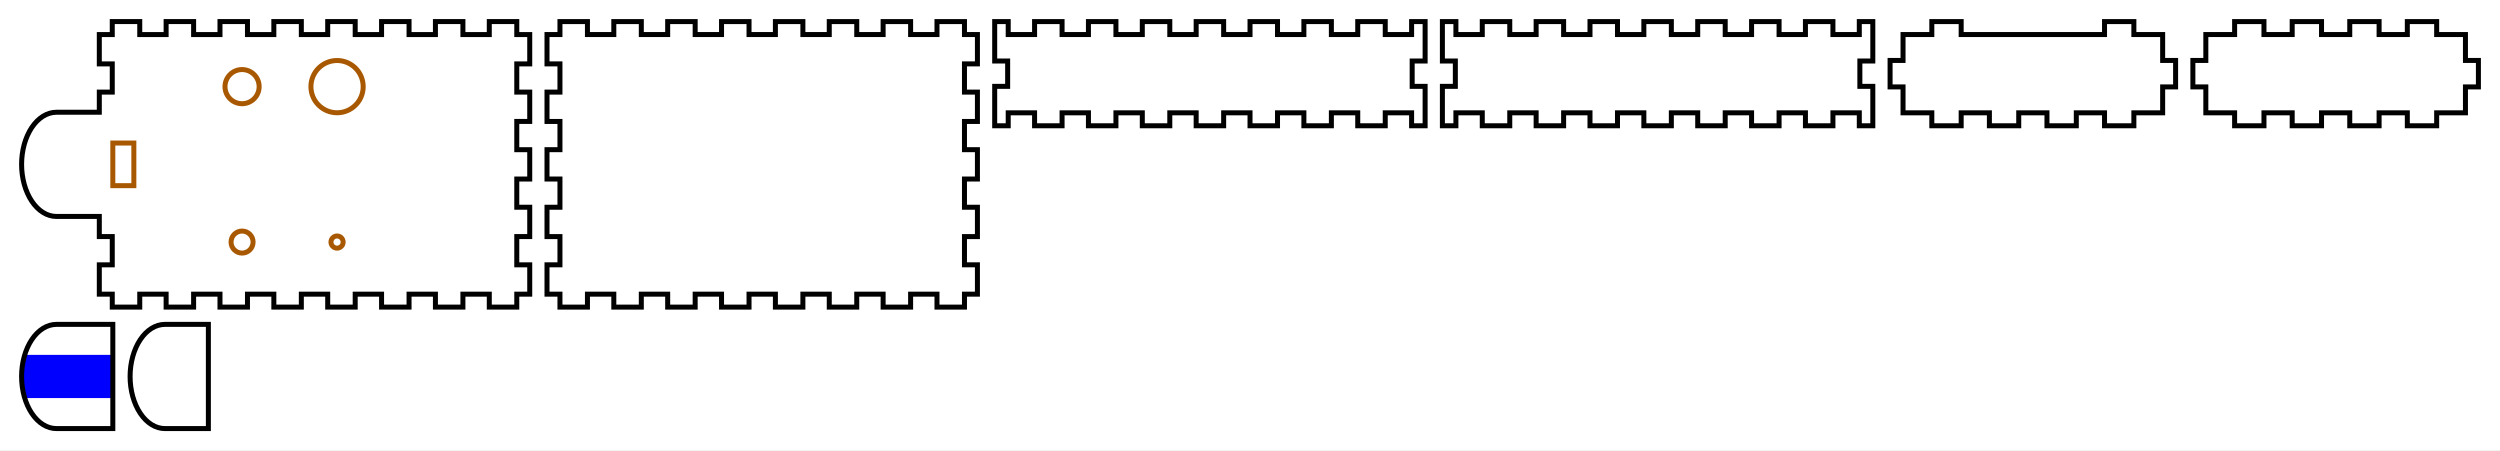
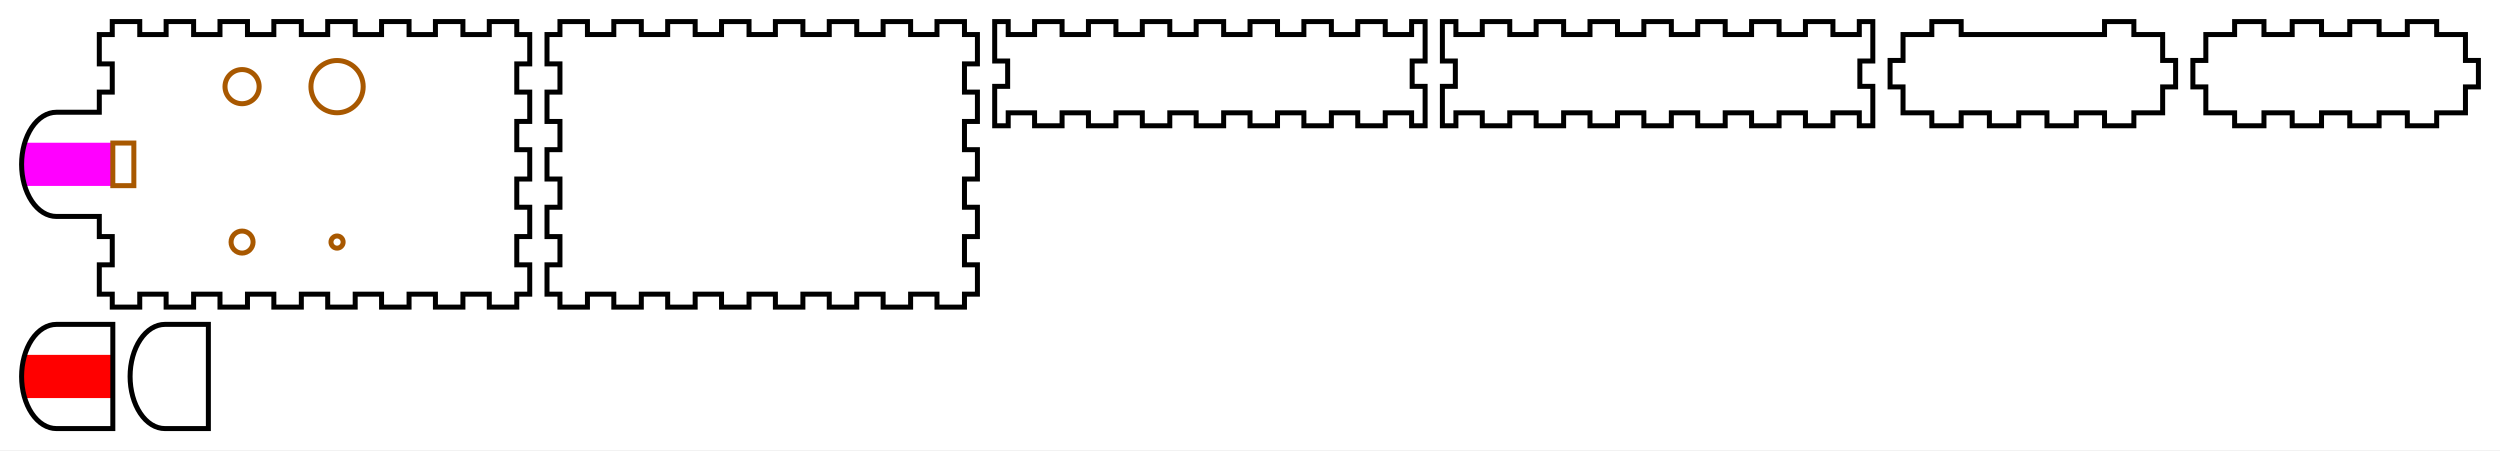
<svg xmlns="http://www.w3.org/2000/svg" width="579.02mm" height="104.26mm" viewBox="0 0 579.02 104.26">
  <rect x="0.0" y="0.0" width="579.02" height="104.26" fill="#ffffff" />
-   <g fill="#0000ff" stroke="none">
+   <g fill="#ff0000" stroke="none">
    <path d="M 26.065,82.195 L 26.065,92.195 L 5.793,92.195 L 5.706,91.900 L 5.624,91.602 L 5.548,91.301 L 5.477,90.996 L 5.412,90.689 L 5.352,90.380 L 5.298,90.068 L 5.249,89.754 L 5.206,89.438 L 5.169,89.121 L 5.137,88.802 L 5.111,88.482 L 5.091,88.161 L 5.077,87.839 L 5.068,87.517 L 5.065,87.195 L 5.068,86.873 L 5.077,86.551 L 5.091,86.229 L 5.111,85.908 L 5.137,85.588 L 5.169,85.269 L 5.206,84.952 L 5.249,84.636 L 5.298,84.322 L 5.352,84.010 L 5.412,83.701 L 5.477,83.394 L 5.548,83.089 L 5.624,82.788 L 5.706,82.490 L 5.793,82.195 Z" />
+   </g>
+   <g fill="#ff00ff" stroke="none">
+     <path d="M 26.065,33.065 L 26.065,43.065 L 5.793,43.065 L 5.706,42.770 L 5.624,42.472 L 5.548,42.171 L 5.477,41.866 L 5.412,41.559 L 5.352,41.250 L 5.298,40.938 L 5.249,40.624 L 5.206,40.308 L 5.169,39.991 L 5.137,39.672 L 5.111,39.352 L 5.091,39.031 L 5.077,38.709 L 5.068,38.387 L 5.065,38.065 L 5.068,37.743 L 5.077,37.421 L 5.091,37.099 L 5.111,36.778 L 5.137,36.458 L 5.169,36.139 L 5.206,35.822 L 5.249,35.506 L 5.298,35.192 L 5.352,34.880 L 5.412,34.571 L 5.477,34.264 L 5.548,33.959 L 5.624,33.658 L 5.706,33.360 L 5.793,33.065 Z" />
  </g>
  <g fill="none" stroke="#a85800" stroke-width="1.158">
    <path d="M 26.130,33.130 L 31.000,33.130 L 31.000,43.000 L 26.130,43.000 Z" />
    <circle cx="78.065" cy="56.065" r="1.408" />
    <circle cx="56.065" cy="56.065" r="2.552" />
    <circle cx="56.065" cy="20.065" r="3.955" />
    <circle cx="78.065" cy="20.065" r="6.051" />
  </g>
  <g fill="none" stroke="#000000" stroke-width="1.158">
    <path d="M 26.000,8.000 L 26.000,5.000 L 32.367,5.000 L 32.367,8.000 L 38.475,8.000 L 38.475,5.000 L 44.842,5.000 L 44.842,8.000 L 50.949,8.000 L 50.949,5.000 L 57.317,5.000 L 57.317,8.000 L 63.424,8.000 L 63.424,5.000 L 69.791,5.000 L 69.791,8.000 L 75.898,8.000 L 75.898,5.000 L 82.266,5.000 L 82.266,8.000 L 88.373,8.000 L 88.373,5.000 L 94.740,5.000 L 94.740,8.000 L 100.848,8.000 L 100.848,5.000 L 107.215,5.000 L 107.215,8.000 L 113.322,8.000 L 113.322,5.000 L 119.690,5.000 L 119.690,8.000 L 122.690,8.000 L 122.690,14.797 L 119.690,14.797 L 119.690,21.333 L 122.690,21.333 L 122.690,28.130 L 119.690,28.130 L 119.690,34.667 L 122.690,34.667 L 122.690,41.463 L 119.690,41.463 L 119.690,48.000 L 122.690,48.000 L 122.690,54.797 L 119.690,54.797 L 119.690,61.333 L 122.690,61.333 L 122.690,68.130 L 119.690,68.130 L 119.690,71.130 L 113.322,71.130 L 113.322,68.130 L 107.215,68.130 L 107.215,71.130 L 100.848,71.130 L 100.848,68.130 L 94.740,68.130 L 94.740,71.130 L 88.373,71.130 L 88.373,68.130 L 82.266,68.130 L 82.266,71.130 L 75.898,71.130 L 75.898,68.130 L 69.791,68.130 L 69.791,71.130 L 63.424,71.130 L 63.424,68.130 L 57.317,68.130 L 57.317,71.130 L 50.949,71.130 L 50.949,68.130 L 44.842,68.130 L 44.842,71.130 L 38.475,71.130 L 38.475,68.130 L 32.367,68.130 L 32.367,71.130 L 26.000,71.130 L 26.000,68.130 L 23.000,68.130 L 23.000,61.333 L 26.000,61.333 L 26.000,54.797 L 23.000,54.797 L 23.000,50.130 L 13.063,50.130 L 12.271,50.072 L 11.486,49.897 L 10.716,49.608 L 9.969,49.207 L 9.253,48.699 L 8.574,48.089 L 7.939,47.382 L 7.354,46.586 L 6.824,45.709 L 6.354,44.758 L 5.948,43.744 L 5.611,42.675 L 5.346,41.561 L 5.154,40.415 L 5.039,39.245 L 5.000,38.065 L 5.039,36.885 L 5.154,35.715 L 5.346,34.569 L 5.611,33.455 L 5.948,32.386 L 6.354,31.372 L 6.824,30.421 L 7.354,29.544 L 7.939,28.748 L 8.574,28.041 L 9.253,27.431 L 9.969,26.923 L 10.716,26.522 L 11.486,26.233 L 12.271,26.058 L 13.063,26.000 L 23.000,26.000 L 23.000,21.333 L 26.000,21.333 L 26.000,14.797 L 23.000,14.797 L 23.000,8.000 Z" />
    <path d="M 129.690,8.000 L 129.690,5.000 L 136.057,5.000 L 136.057,8.000 L 142.164,8.000 L 142.164,5.000 L 148.532,5.000 L 148.532,8.000 L 154.639,8.000 L 154.639,5.000 L 161.006,5.000 L 161.006,8.000 L 167.113,8.000 L 167.113,5.000 L 173.481,5.000 L 173.481,8.000 L 179.588,8.000 L 179.588,5.000 L 185.955,5.000 L 185.955,8.000 L 192.063,8.000 L 192.063,5.000 L 198.430,5.000 L 198.430,8.000 L 204.537,8.000 L 204.537,5.000 L 210.905,5.000 L 210.905,8.000 L 217.012,8.000 L 217.012,5.000 L 223.379,5.000 L 223.379,8.000 L 226.379,8.000 L 226.379,14.797 L 223.379,14.797 L 223.379,21.333 L 226.379,21.333 L 226.379,28.130 L 223.379,28.130 L 223.379,34.667 L 226.379,34.667 L 226.379,41.463 L 223.379,41.463 L 223.379,48.000 L 226.379,48.000 L 226.379,54.797 L 223.379,54.797 L 223.379,61.333 L 226.379,61.333 L 226.379,68.130 L 223.379,68.130 L 223.379,71.130 L 217.012,71.130 L 217.012,68.130 L 210.905,68.130 L 210.905,71.130 L 204.537,71.130 L 204.537,68.130 L 198.430,68.130 L 198.430,71.130 L 192.063,71.130 L 192.063,68.130 L 185.955,68.130 L 185.955,71.130 L 179.588,71.130 L 179.588,68.130 L 173.481,68.130 L 173.481,71.130 L 167.113,71.130 L 167.113,68.130 L 161.006,68.130 L 161.006,71.130 L 154.639,71.130 L 154.639,68.130 L 148.532,68.130 L 148.532,71.130 L 142.164,71.130 L 142.164,68.130 L 136.057,68.130 L 136.057,71.130 L 129.690,71.130 L 129.690,68.130 L 126.690,68.130 L 126.690,61.333 L 129.690,61.333 L 129.690,54.797 L 126.690,54.797 L 126.690,48.000 L 129.690,48.000 L 129.690,41.463 L 126.690,41.463 L 126.690,34.667 L 129.690,34.667 L 129.690,28.130 L 126.690,28.130 L 126.690,21.333 L 129.690,21.333 L 129.690,14.797 L 126.690,14.797 L 126.690,8.000 Z" />
    <path d="M 230.379,5.000 L 233.509,5.000 L 233.509,8.000 L 239.617,8.000 L 239.617,5.000 L 245.984,5.000 L 245.984,8.000 L 252.091,8.000 L 252.091,5.000 L 258.458,5.000 L 258.458,8.000 L 264.566,8.000 L 264.566,5.000 L 270.933,5.000 L 270.933,8.000 L 277.040,8.000 L 277.040,5.000 L 283.408,5.000 L 283.408,8.000 L 289.515,8.000 L 289.515,5.000 L 295.882,5.000 L 295.882,8.000 L 301.990,8.000 L 301.990,5.000 L 308.357,5.000 L 308.357,8.000 L 314.464,8.000 L 314.464,5.000 L 320.832,5.000 L 320.832,8.000 L 326.939,8.000 L 326.939,5.000 L 330.069,5.000 L 330.069,14.130 L 327.069,14.130 L 327.069,20.000 L 330.069,20.000 L 330.069,29.130 L 326.939,29.130 L 326.939,26.130 L 320.832,26.130 L 320.832,29.130 L 314.464,29.130 L 314.464,26.130 L 308.357,26.130 L 308.357,29.130 L 301.990,29.130 L 301.990,26.130 L 295.882,26.130 L 295.882,29.130 L 289.515,29.130 L 289.515,26.130 L 283.408,26.130 L 283.408,29.130 L 277.040,29.130 L 277.040,26.130 L 270.933,26.130 L 270.933,29.130 L 264.566,29.130 L 264.566,26.130 L 258.458,26.130 L 258.458,29.130 L 252.091,29.130 L 252.091,26.130 L 245.984,26.130 L 245.984,29.130 L 239.617,29.130 L 239.617,26.130 L 233.509,26.130 L 233.509,29.130 L 230.379,29.130 L 230.379,20.000 L 233.379,20.000 L 233.379,14.130 L 230.379,14.130 Z" />
    <path d="M 334.069,5.000 L 337.199,5.000 L 337.199,8.000 L 343.306,8.000 L 343.306,5.000 L 349.673,5.000 L 349.673,8.000 L 355.781,8.000 L 355.781,5.000 L 362.148,5.000 L 362.148,8.000 L 368.255,8.000 L 368.255,5.000 L 374.623,5.000 L 374.623,8.000 L 380.730,8.000 L 380.730,5.000 L 387.097,5.000 L 387.097,8.000 L 393.205,8.000 L 393.205,5.000 L 399.572,5.000 L 399.572,8.000 L 405.679,8.000 L 405.679,5.000 L 412.047,5.000 L 412.047,8.000 L 418.154,8.000 L 418.154,5.000 L 424.521,5.000 L 424.521,8.000 L 430.628,8.000 L 430.628,5.000 L 433.758,5.000 L 433.758,14.130 L 430.758,14.130 L 430.758,20.000 L 433.758,20.000 L 433.758,29.130 L 430.628,29.130 L 430.628,26.130 L 424.521,26.130 L 424.521,29.130 L 418.154,29.130 L 418.154,26.130 L 412.047,26.130 L 412.047,29.130 L 405.679,29.130 L 405.679,26.130 L 399.572,26.130 L 399.572,29.130 L 393.205,29.130 L 393.205,26.130 L 387.097,26.130 L 387.097,29.130 L 380.730,29.130 L 380.730,26.130 L 374.623,26.130 L 374.623,29.130 L 368.255,29.130 L 368.255,26.130 L 362.148,26.130 L 362.148,29.130 L 355.781,29.130 L 355.781,26.130 L 349.673,26.130 L 349.673,29.130 L 343.306,29.130 L 343.306,26.130 L 337.199,26.130 L 337.199,29.130 L 334.069,29.130 L 334.069,20.000 L 337.069,20.000 L 337.069,14.130 L 334.069,14.130 Z" />
    <path d="M 440.758,8.000 L 447.425,8.000 L 447.425,5.000 L 454.222,5.000 L 454.222,8.000 L 487.425,8.000 L 487.425,5.000 L 494.222,5.000 L 494.222,8.000 L 500.888,8.000 L 500.888,14.000 L 503.888,14.000 L 503.888,20.130 L 500.888,20.130 L 500.888,26.130 L 494.222,26.130 L 494.222,29.130 L 487.425,29.130 L 487.425,26.130 L 480.888,26.130 L 480.888,29.130 L 474.092,29.130 L 474.092,26.130 L 467.555,26.130 L 467.555,29.130 L 460.758,29.130 L 460.758,26.130 L 454.222,26.130 L 454.222,29.130 L 447.425,29.130 L 447.425,26.130 L 440.758,26.130 L 440.758,20.130 L 437.758,20.130 L 437.758,14.000 L 440.758,14.000 Z" />
    <path d="M 510.888,8.000 L 517.555,8.000 L 517.555,5.000 L 524.352,5.000 L 524.352,8.000 L 530.888,8.000 L 530.888,5.000 L 537.685,5.000 L 537.685,8.000 L 544.222,8.000 L 544.222,5.000 L 551.018,5.000 L 551.018,8.000 L 557.555,8.000 L 557.555,5.000 L 564.352,5.000 L 564.352,8.000 L 571.018,8.000 L 571.018,14.000 L 574.018,14.000 L 574.018,20.130 L 571.018,20.130 L 571.018,26.130 L 564.352,26.130 L 564.352,29.130 L 557.555,29.130 L 557.555,26.130 L 551.018,26.130 L 551.018,29.130 L 544.222,29.130 L 544.222,26.130 L 537.685,26.130 L 537.685,29.130 L 530.888,29.130 L 530.888,26.130 L 524.352,26.130 L 524.352,29.130 L 517.555,29.130 L 517.555,26.130 L 510.888,26.130 L 510.888,20.130 L 507.888,20.130 L 507.888,14.000 L 510.888,14.000 Z" />
    <path d="M 26.130,75.130 L 26.130,99.260 L 13.063,99.260 L 12.271,99.202 L 11.486,99.027 L 10.716,98.738 L 9.969,98.337 L 9.253,97.829 L 8.574,97.219 L 7.939,96.512 L 7.354,95.716 L 6.824,94.839 L 6.354,93.888 L 5.948,92.874 L 5.611,91.805 L 5.346,90.691 L 5.154,89.545 L 5.039,88.375 L 5.000,87.195 L 5.039,86.015 L 5.154,84.845 L 5.346,83.699 L 5.611,82.585 L 5.948,81.516 L 6.354,80.502 L 6.824,79.551 L 7.354,78.674 L 7.939,77.878 L 8.574,77.171 L 9.253,76.561 L 9.969,76.053 L 10.716,75.652 L 11.486,75.363 L 12.271,75.188 L 13.063,75.130 Z" />
    <path d="M 48.260,75.130 L 48.260,99.260 L 38.193,99.260 L 37.401,99.202 L 36.616,99.027 L 35.846,98.738 L 35.099,98.337 L 34.383,97.829 L 33.704,97.219 L 33.069,96.512 L 32.484,95.716 L 31.954,94.839 L 31.484,93.888 L 31.078,92.874 L 30.741,91.805 L 30.476,90.691 L 30.284,89.545 L 30.169,88.375 L 30.130,87.195 L 30.169,86.015 L 30.284,84.845 L 30.476,83.699 L 30.741,82.585 L 31.078,81.516 L 31.484,80.502 L 31.954,79.551 L 32.484,78.674 L 33.069,77.878 L 33.704,77.171 L 34.383,76.561 L 35.099,76.053 L 35.846,75.652 L 36.616,75.363 L 37.401,75.188 L 38.193,75.130 Z" />
  </g>
</svg>
